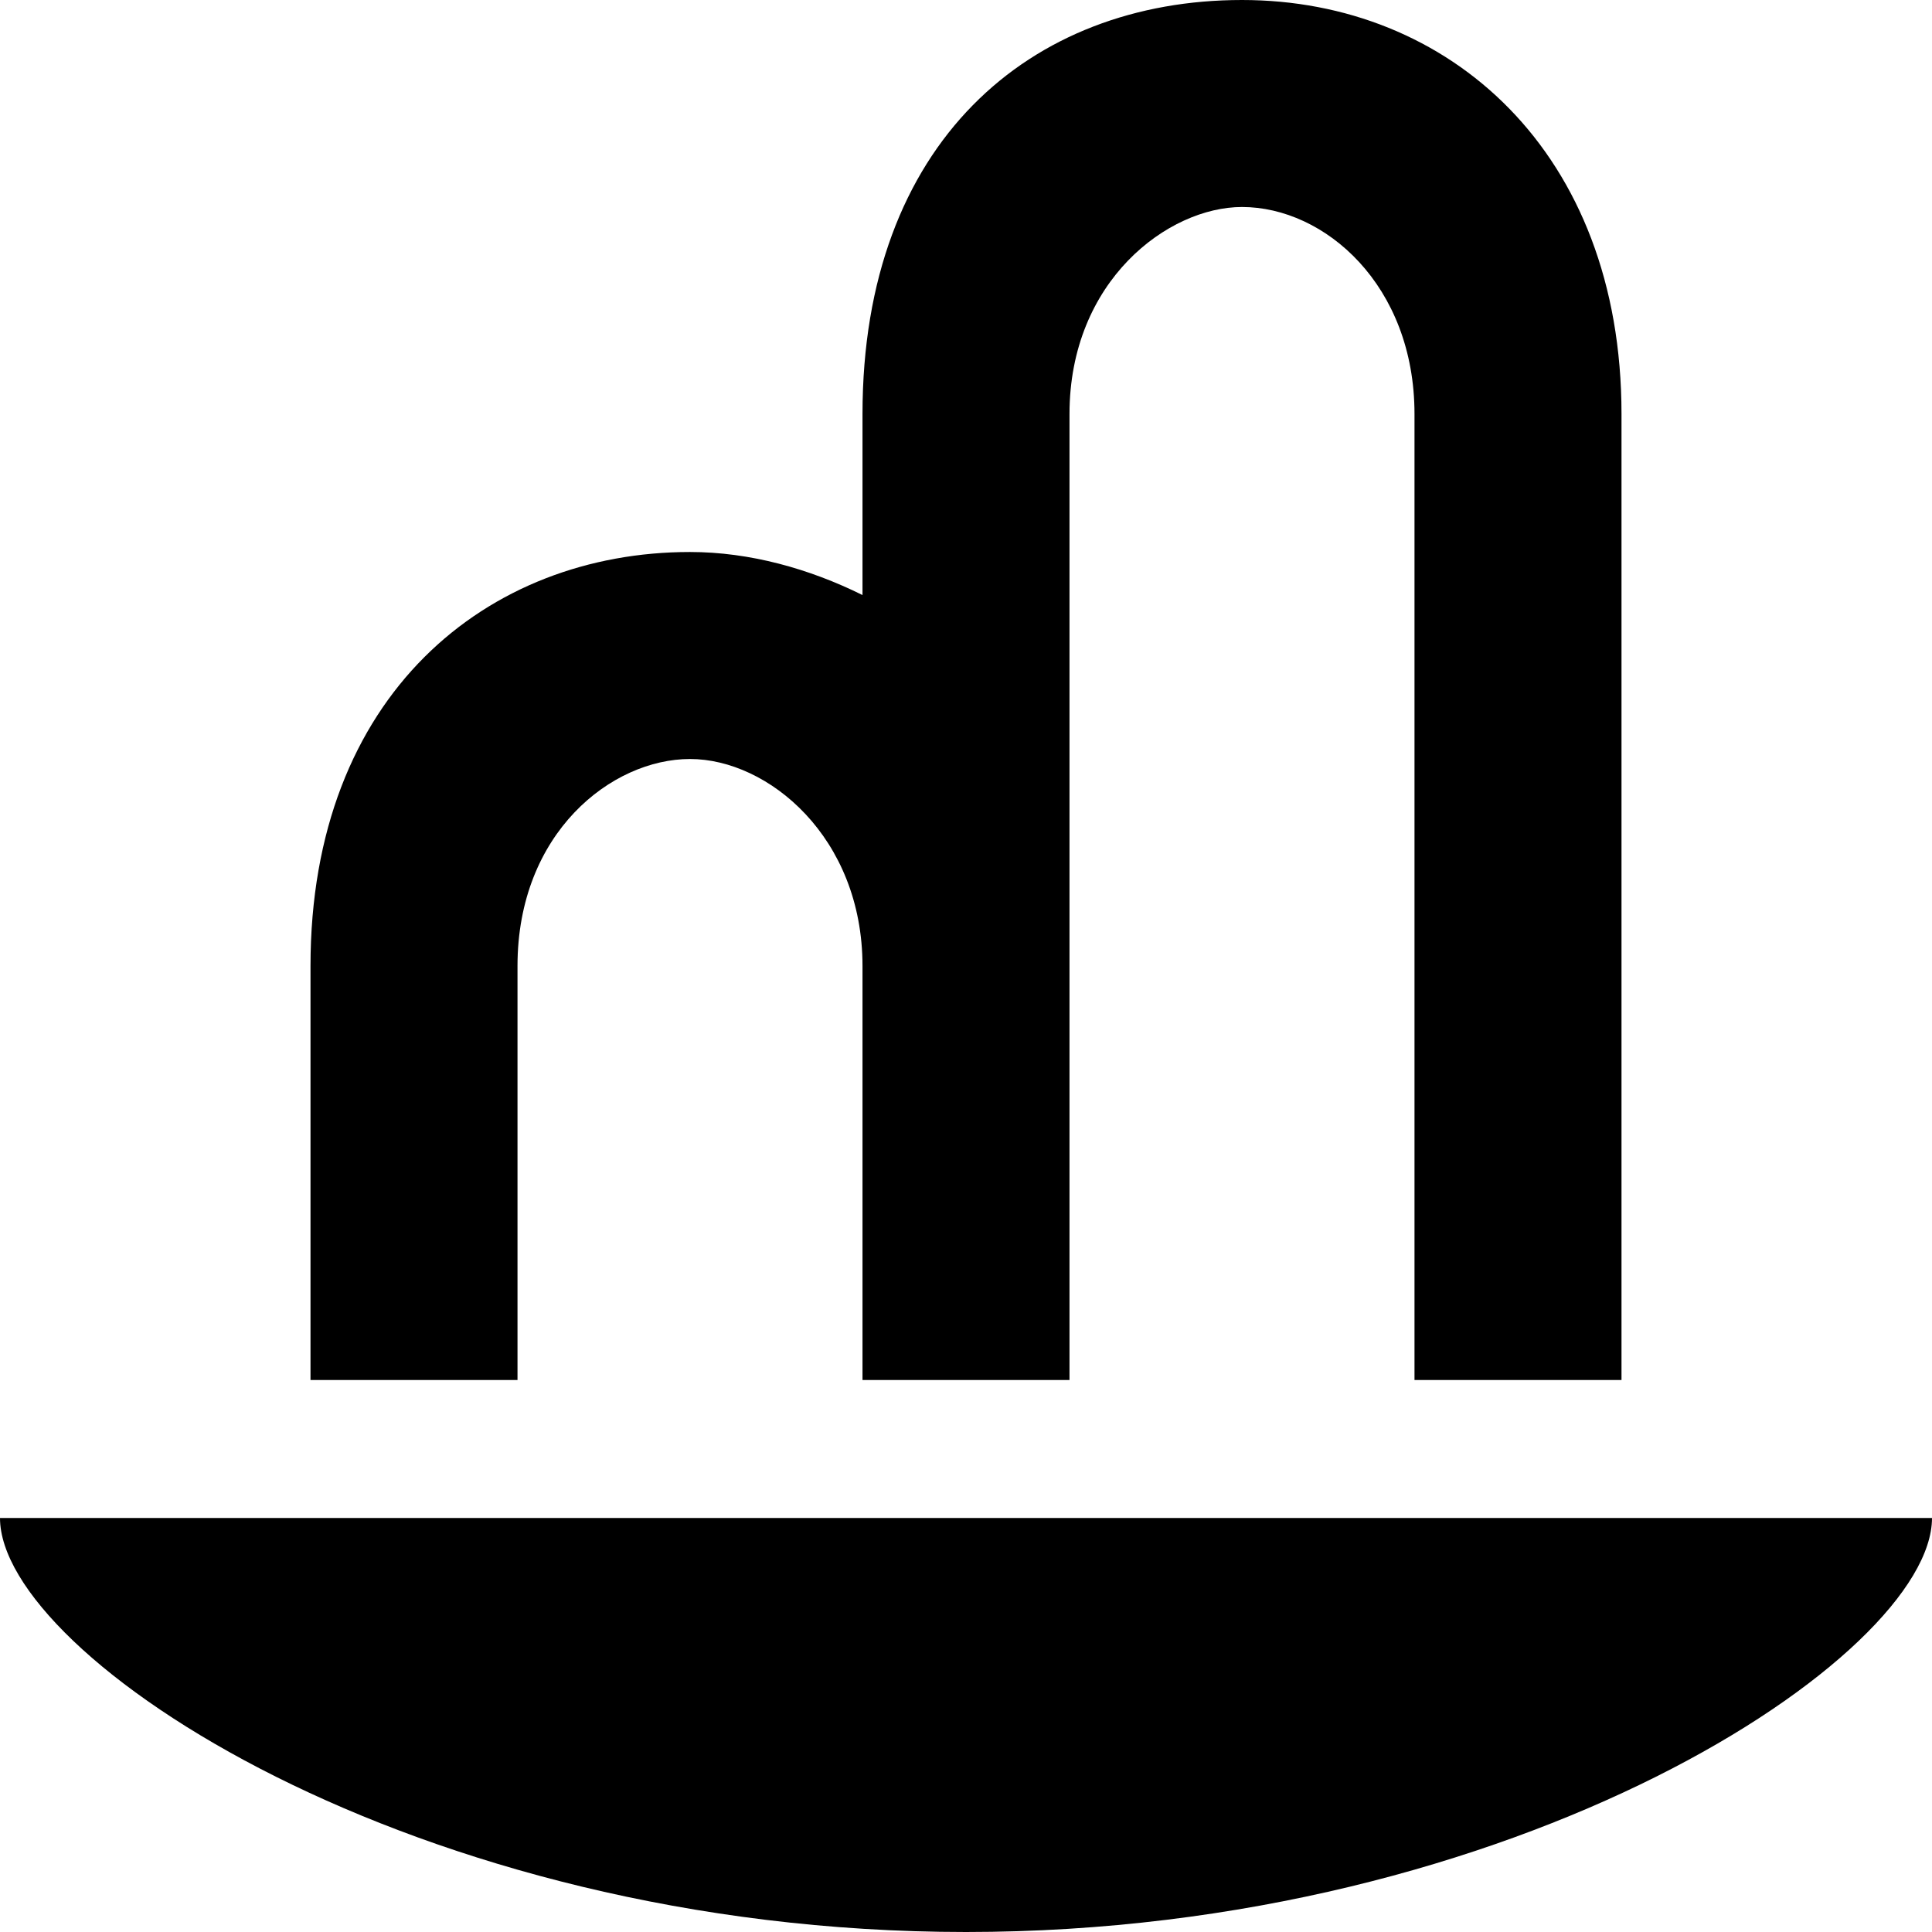
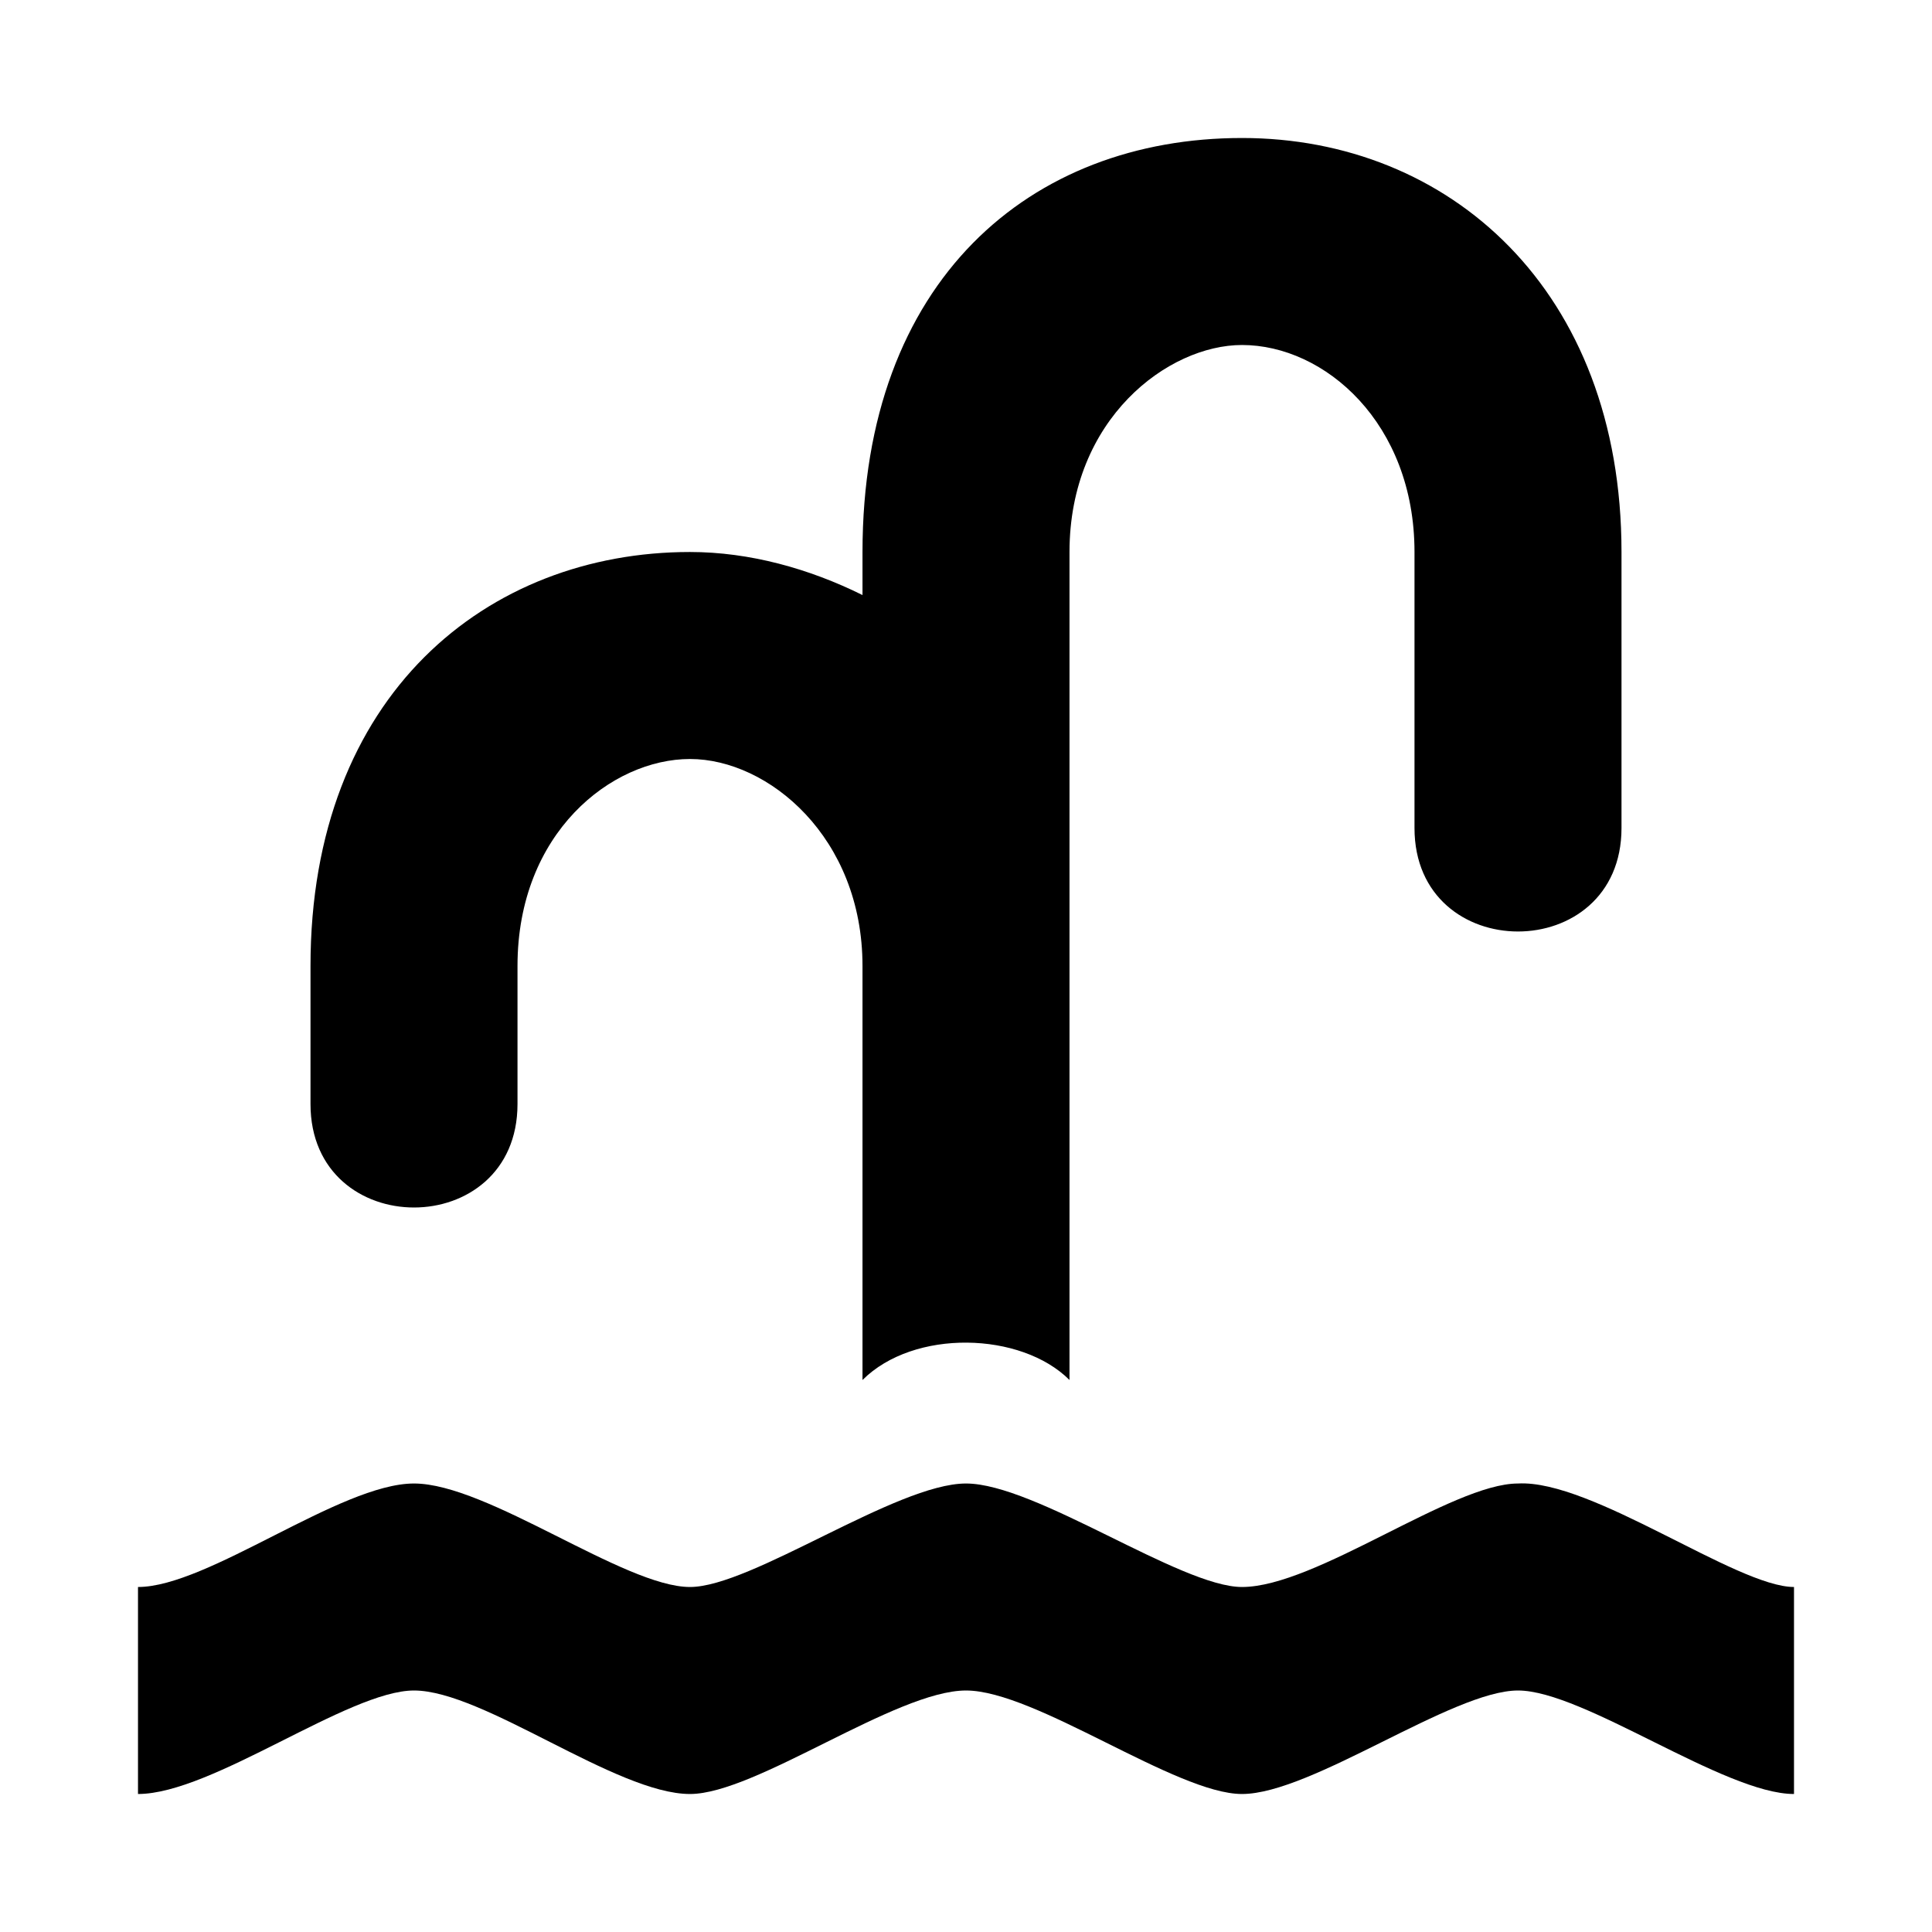
<svg xmlns="http://www.w3.org/2000/svg" version="1.1" width="100%" height="100%" viewBox="0 0 14 14" id="svg2">
  <defs id="defs6" />
  <rect width="14" height="14" x="0" y="0" id="canvas" style="fill:none;stroke:none;visibility:hidden" />
-   <path d="M 9,0 C 7.466,0 6.25,1.032 6.25,3 l 0,1.312 C 5.865,4.121 5.433,4 5,4 3.533,4 2.25,5.032 2.25,7 l 0,3 1.5,0 0,-3 C 3.75,6.034 4.433,5.5 5,5.5 5.567,5.5 6.25,6.067 6.25,7 l 0,3 1.5,0 0,-3 0,-4 C 7.75,2.034 8.466,1.5 9,1.5 c 0.6,0 1.25,0.567 1.25,1.5 l 0,7 1.5,0 0,-7 C 11.75,1.101 10.5,0 9,0 z M 0,11 c 0,1 3,3 7,3 4,0 7,-2 7,-3 L 0,11 z" id="fountain" style="fill:#000000;fill-opacity:1;stroke:none" />
+   <path d="M 9,1 C 7.466,1 6.25,2.032 6.25,4 l 0,0.312 C 5.865,4.121 5.433,4 5,4 3.533,4 2.25,5.032 2.25,7 l 0,1 c 0,1 1.5,1 1.5,0 l 0,-1 C 3.75,6.034 4.433,5.5 5,5.5 5.567,5.5 6.25,6.067 6.25,7 l 0,3 c 0.371,-0.371 1.149,-0.351 1.5,0 l 0,-3 0,-3 C 7.75,3.034 8.466,2.5 9,2.5 c 0.6,0 1.25,0.567 1.25,1.5 l 0,2 c 0,1 1.5,1 1.5,0 l 0,-2 C 11.75,2.101 10.5,1 9,1 z m -6,9.75 c -0.534,0 -1.492,0.75 -2,0.75 L 1,13 c 0.537,0 1.525,-0.75 2,-0.75 0.504,0 1.466,0.75 2,0.75 0.476,0 1.492,-0.75 2,-0.75 0.504,0 1.522,0.75 2,0.75 0.504,0 1.525,-0.75 2,-0.75 0.475,0 1.496,0.75 2,0.75 l 0,-1.5 c -0.415,0 -1.466,-0.78 -2,-0.75 -0.478,0 -1.465,0.75 -2,0.75 -0.445,0 -1.496,-0.75 -2,-0.75 -0.504,0 -1.554,0.75 -2,0.75 -0.476,0 -1.466,-0.75 -2,-0.75 z" id="fountain" style="fill:#000000;fill-opacity:1;stroke:none" />
</svg>
